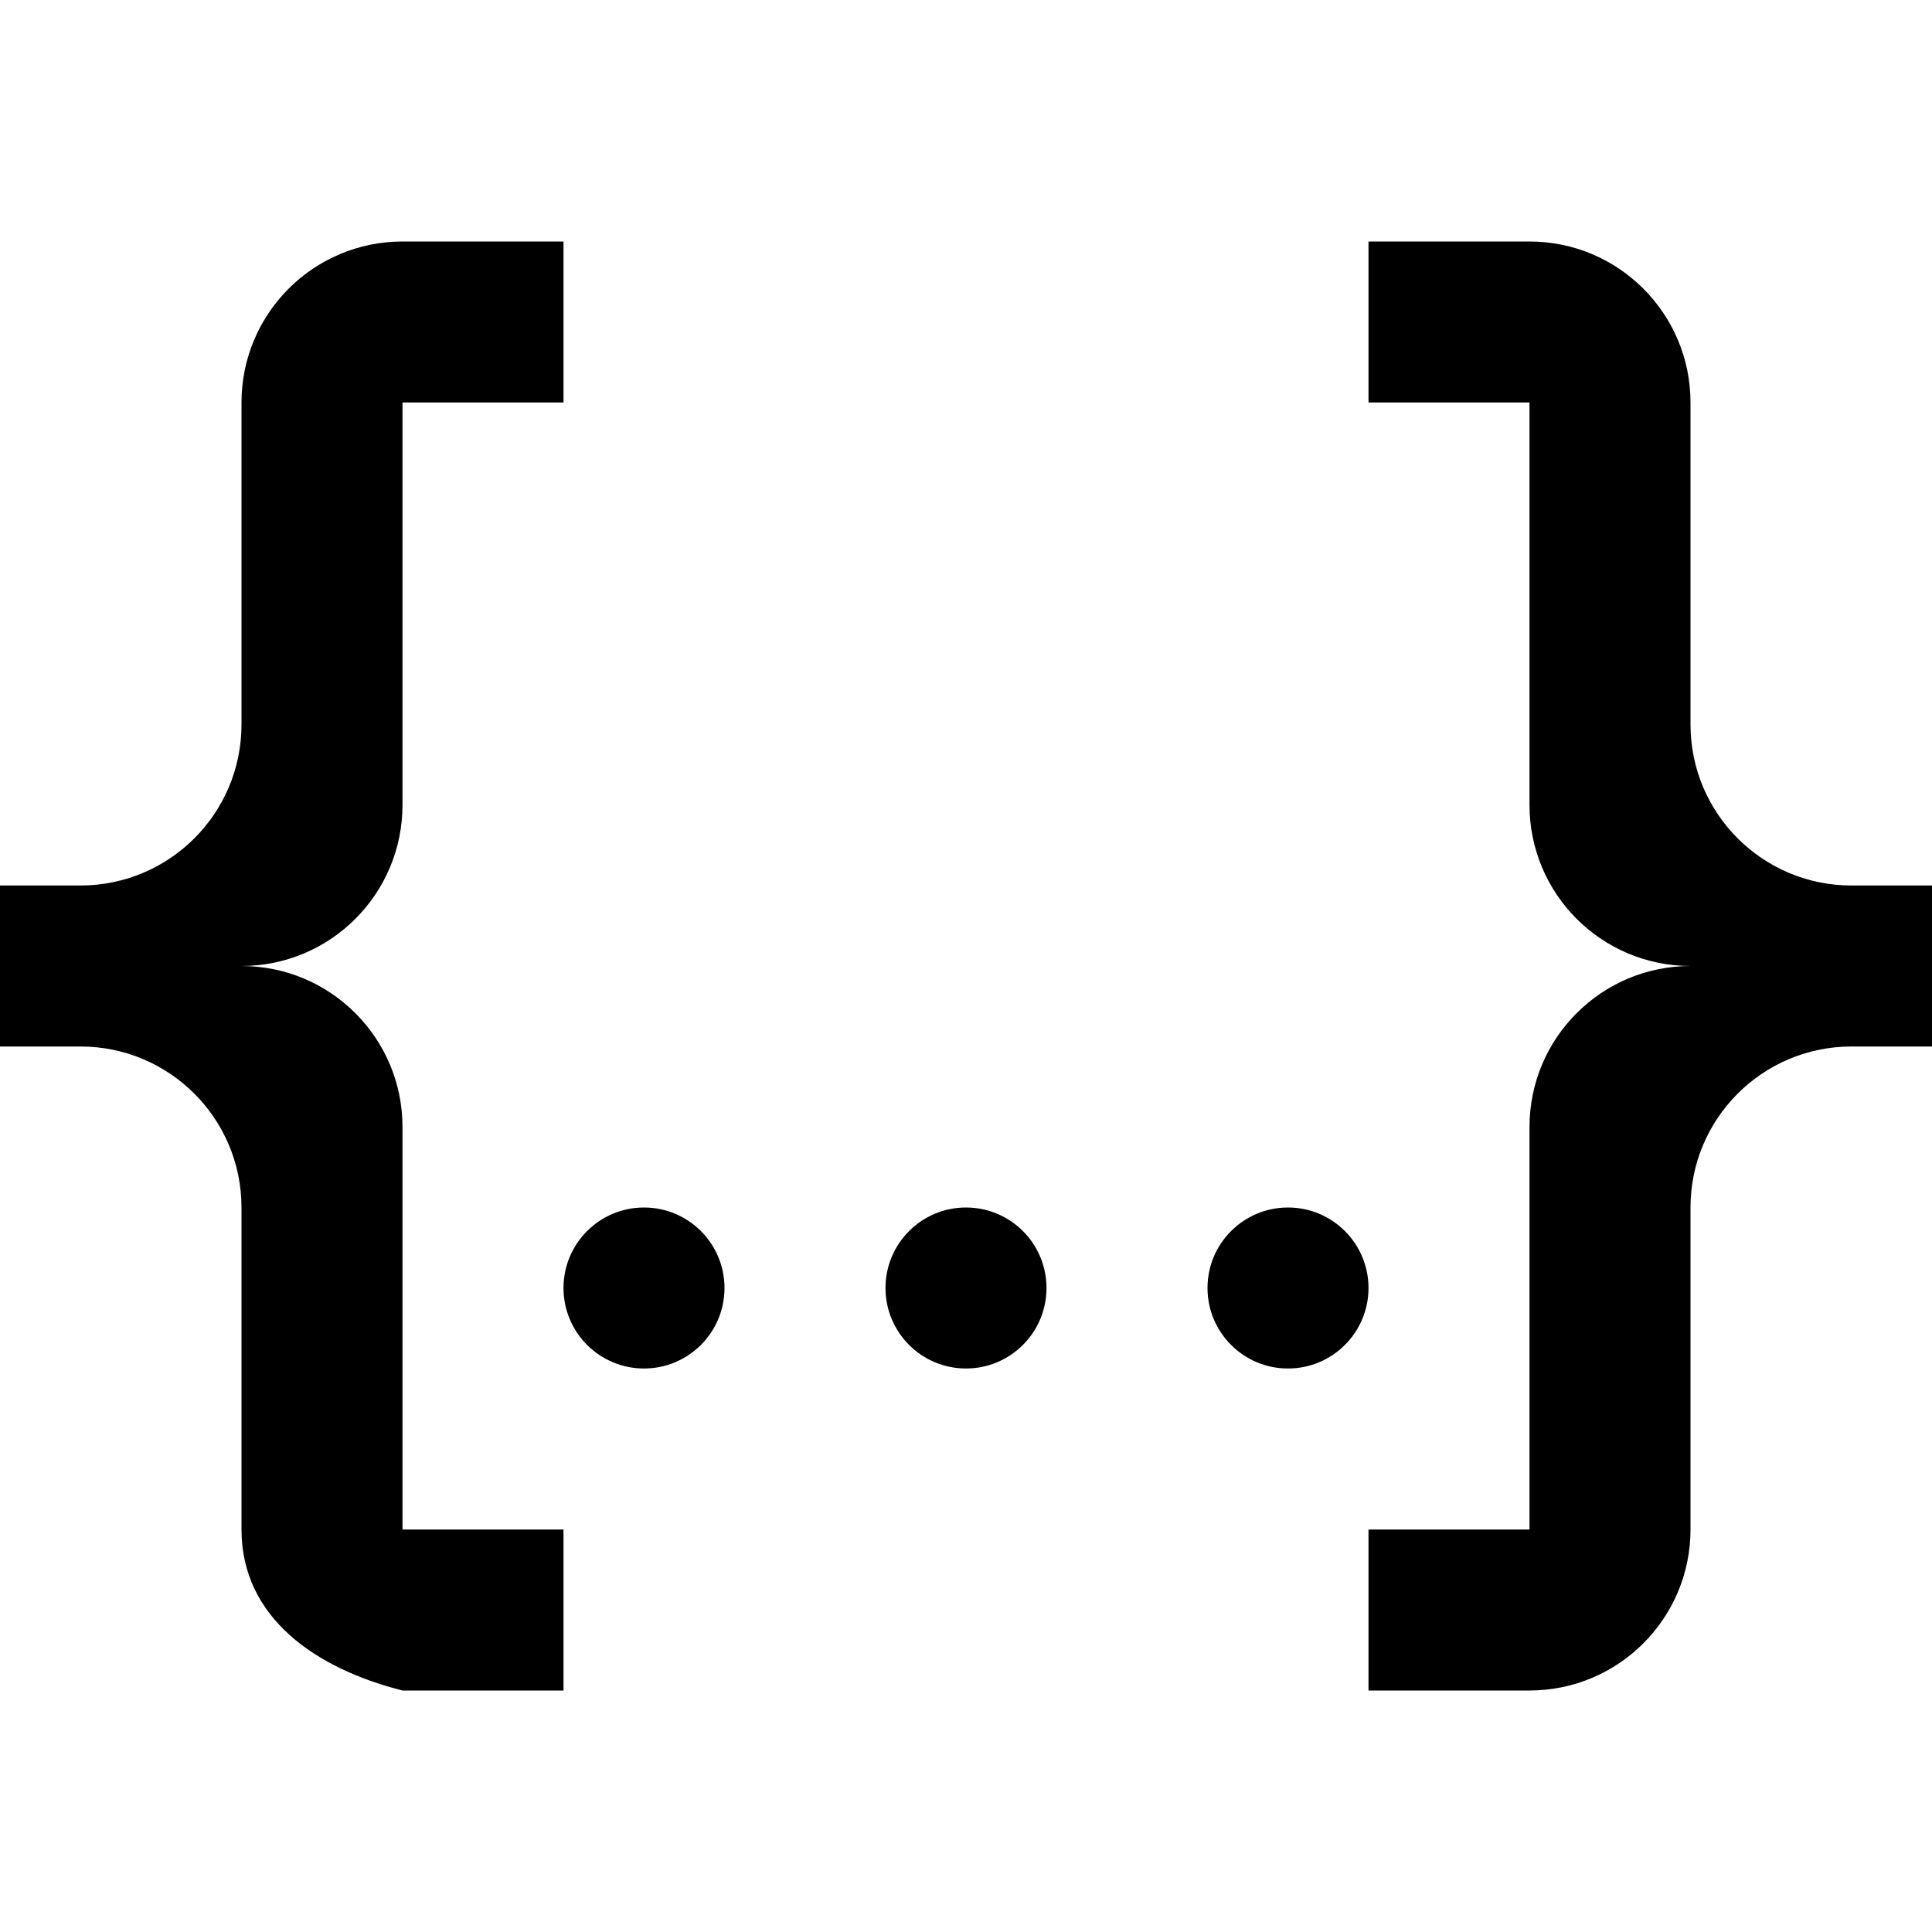
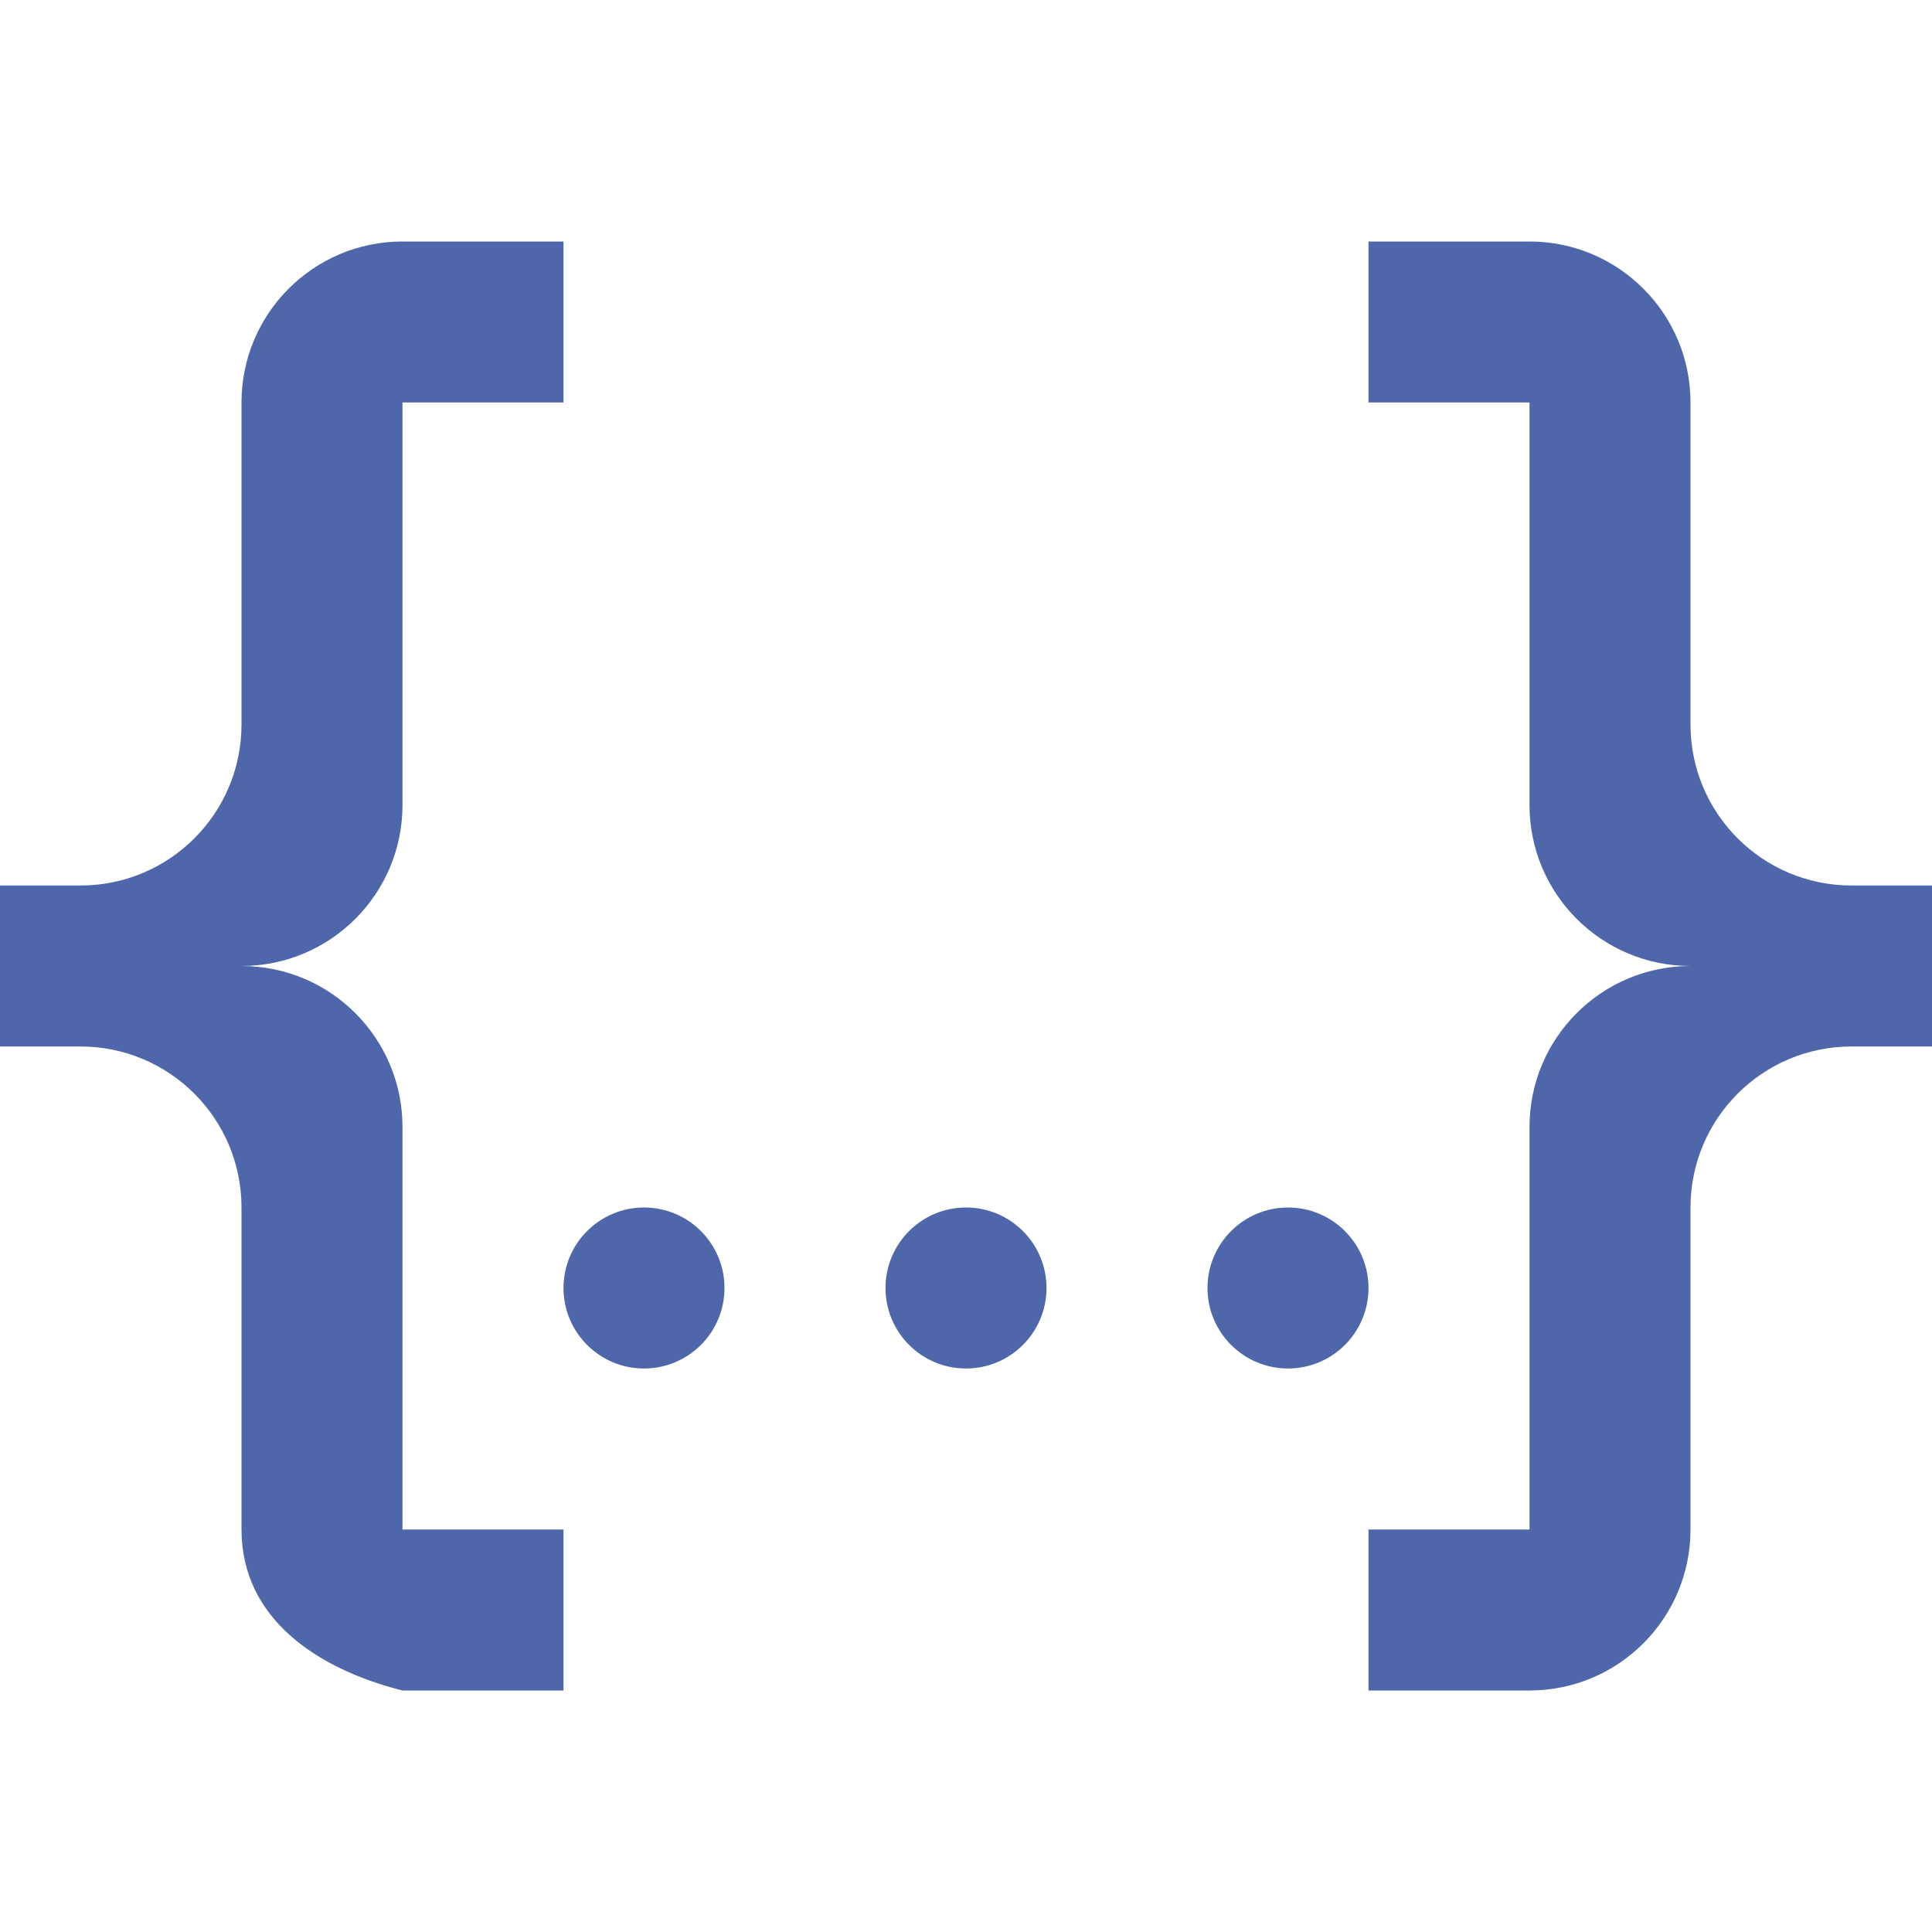
<svg xmlns="http://www.w3.org/2000/svg" version="1.1" width="24" height="24" viewBox="0 0 24 24">
  <path d="M5,3H7V5H5V10A2,2 0 0,1 3,12A2,2 0 0,1 5,14V19H7V21H5C3.93,20.73 3,20.1 3,19V15A2,2 0 0,0 1,13H0V11H1A2,2 0 0,0 3,9V5A2,2 0 0,1 5,3M19,3A2,2 0 0,1 21,5V9A2,2 0 0,0 23,11H24V13H23A2,2 0 0,0 21,15V19A2,2 0 0,1 19,21H17V19H19V14A2,2 0 0,1 21,12A2,2 0 0,1 19,10V5H17V3H19M12,15A1,1 0 0,1 13,16A1,1 0 0,1 12,17A1,1 0 0,1 11,16A1,1 0 0,1 12,15M8,15A1,1 0 0,1 9,16A1,1 0 0,1 8,17A1,1 0 0,1 7,16A1,1 0 0,1 8,15M16,15A1,1 0 0,1 17,16A1,1 0 0,1 16,17A1,1 0 0,1 15,16A1,1 0 0,1 16,15Z" />
+   <style>
+     path {
+       fill: #4e67aa;
+     }
+     @media (prefers-color-scheme:dark) {
+       path {
+         fill: #fefefe;
+       }
+     }
+   </style>
</svg>
